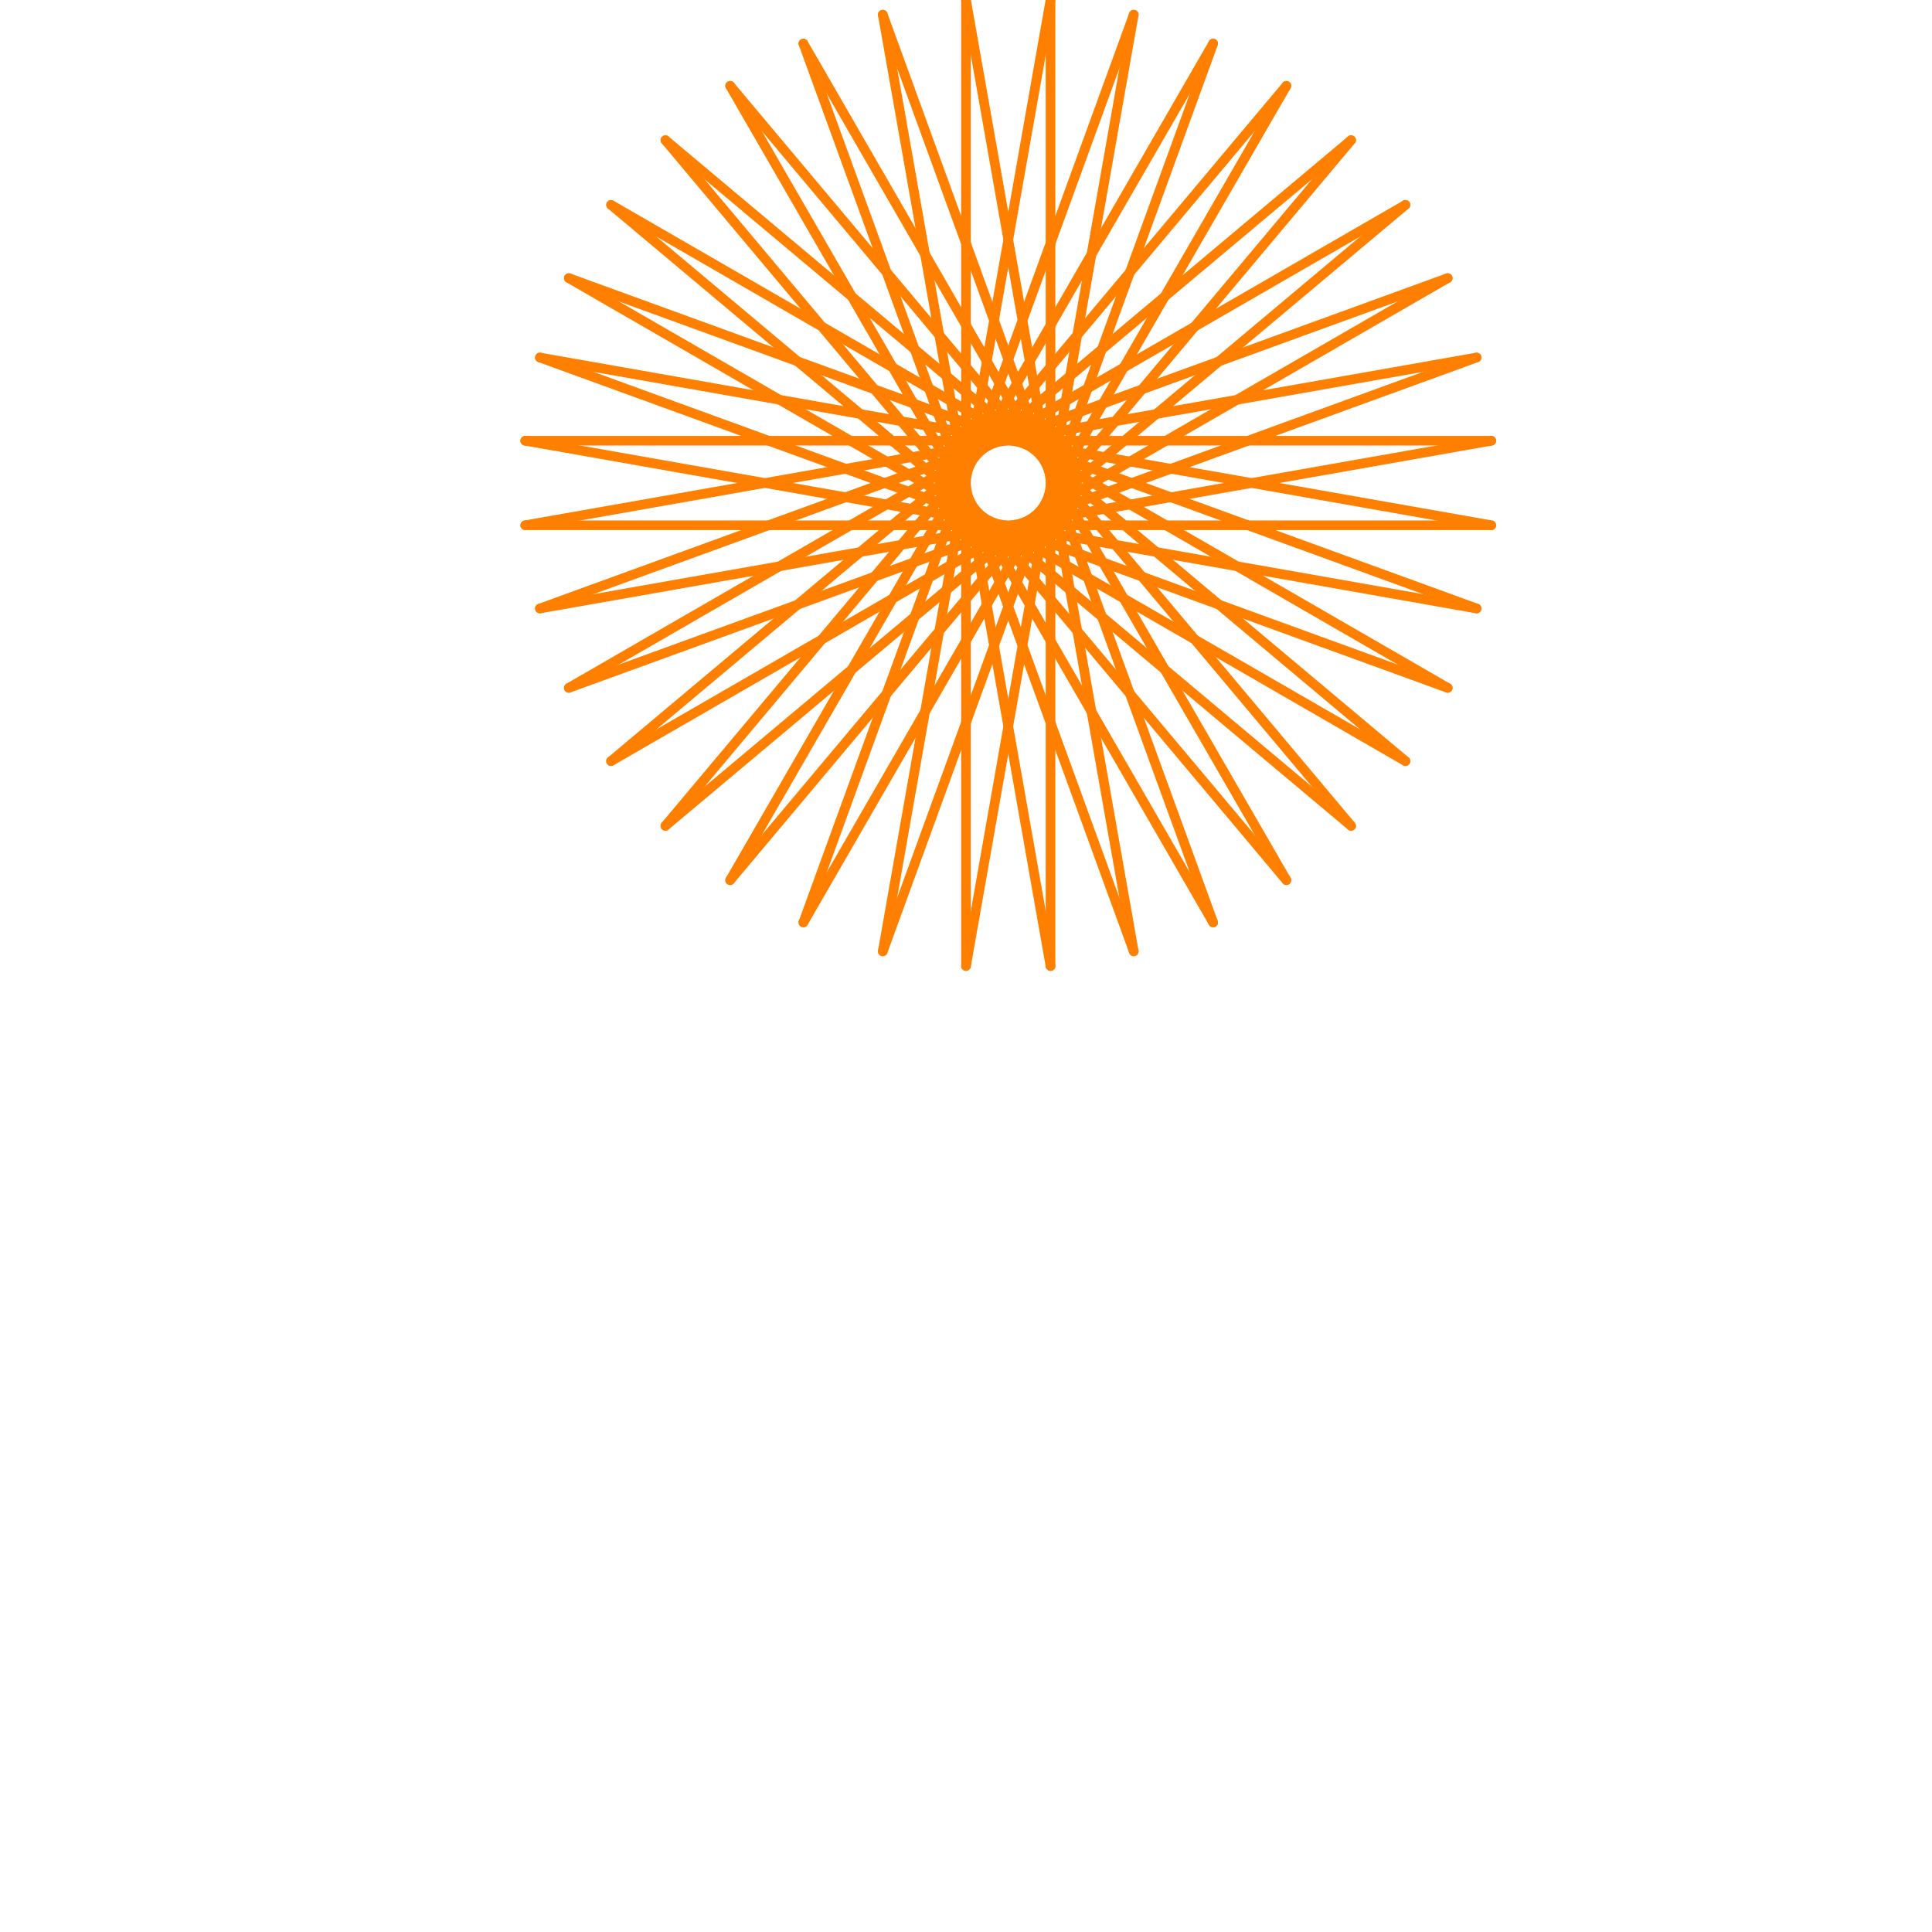
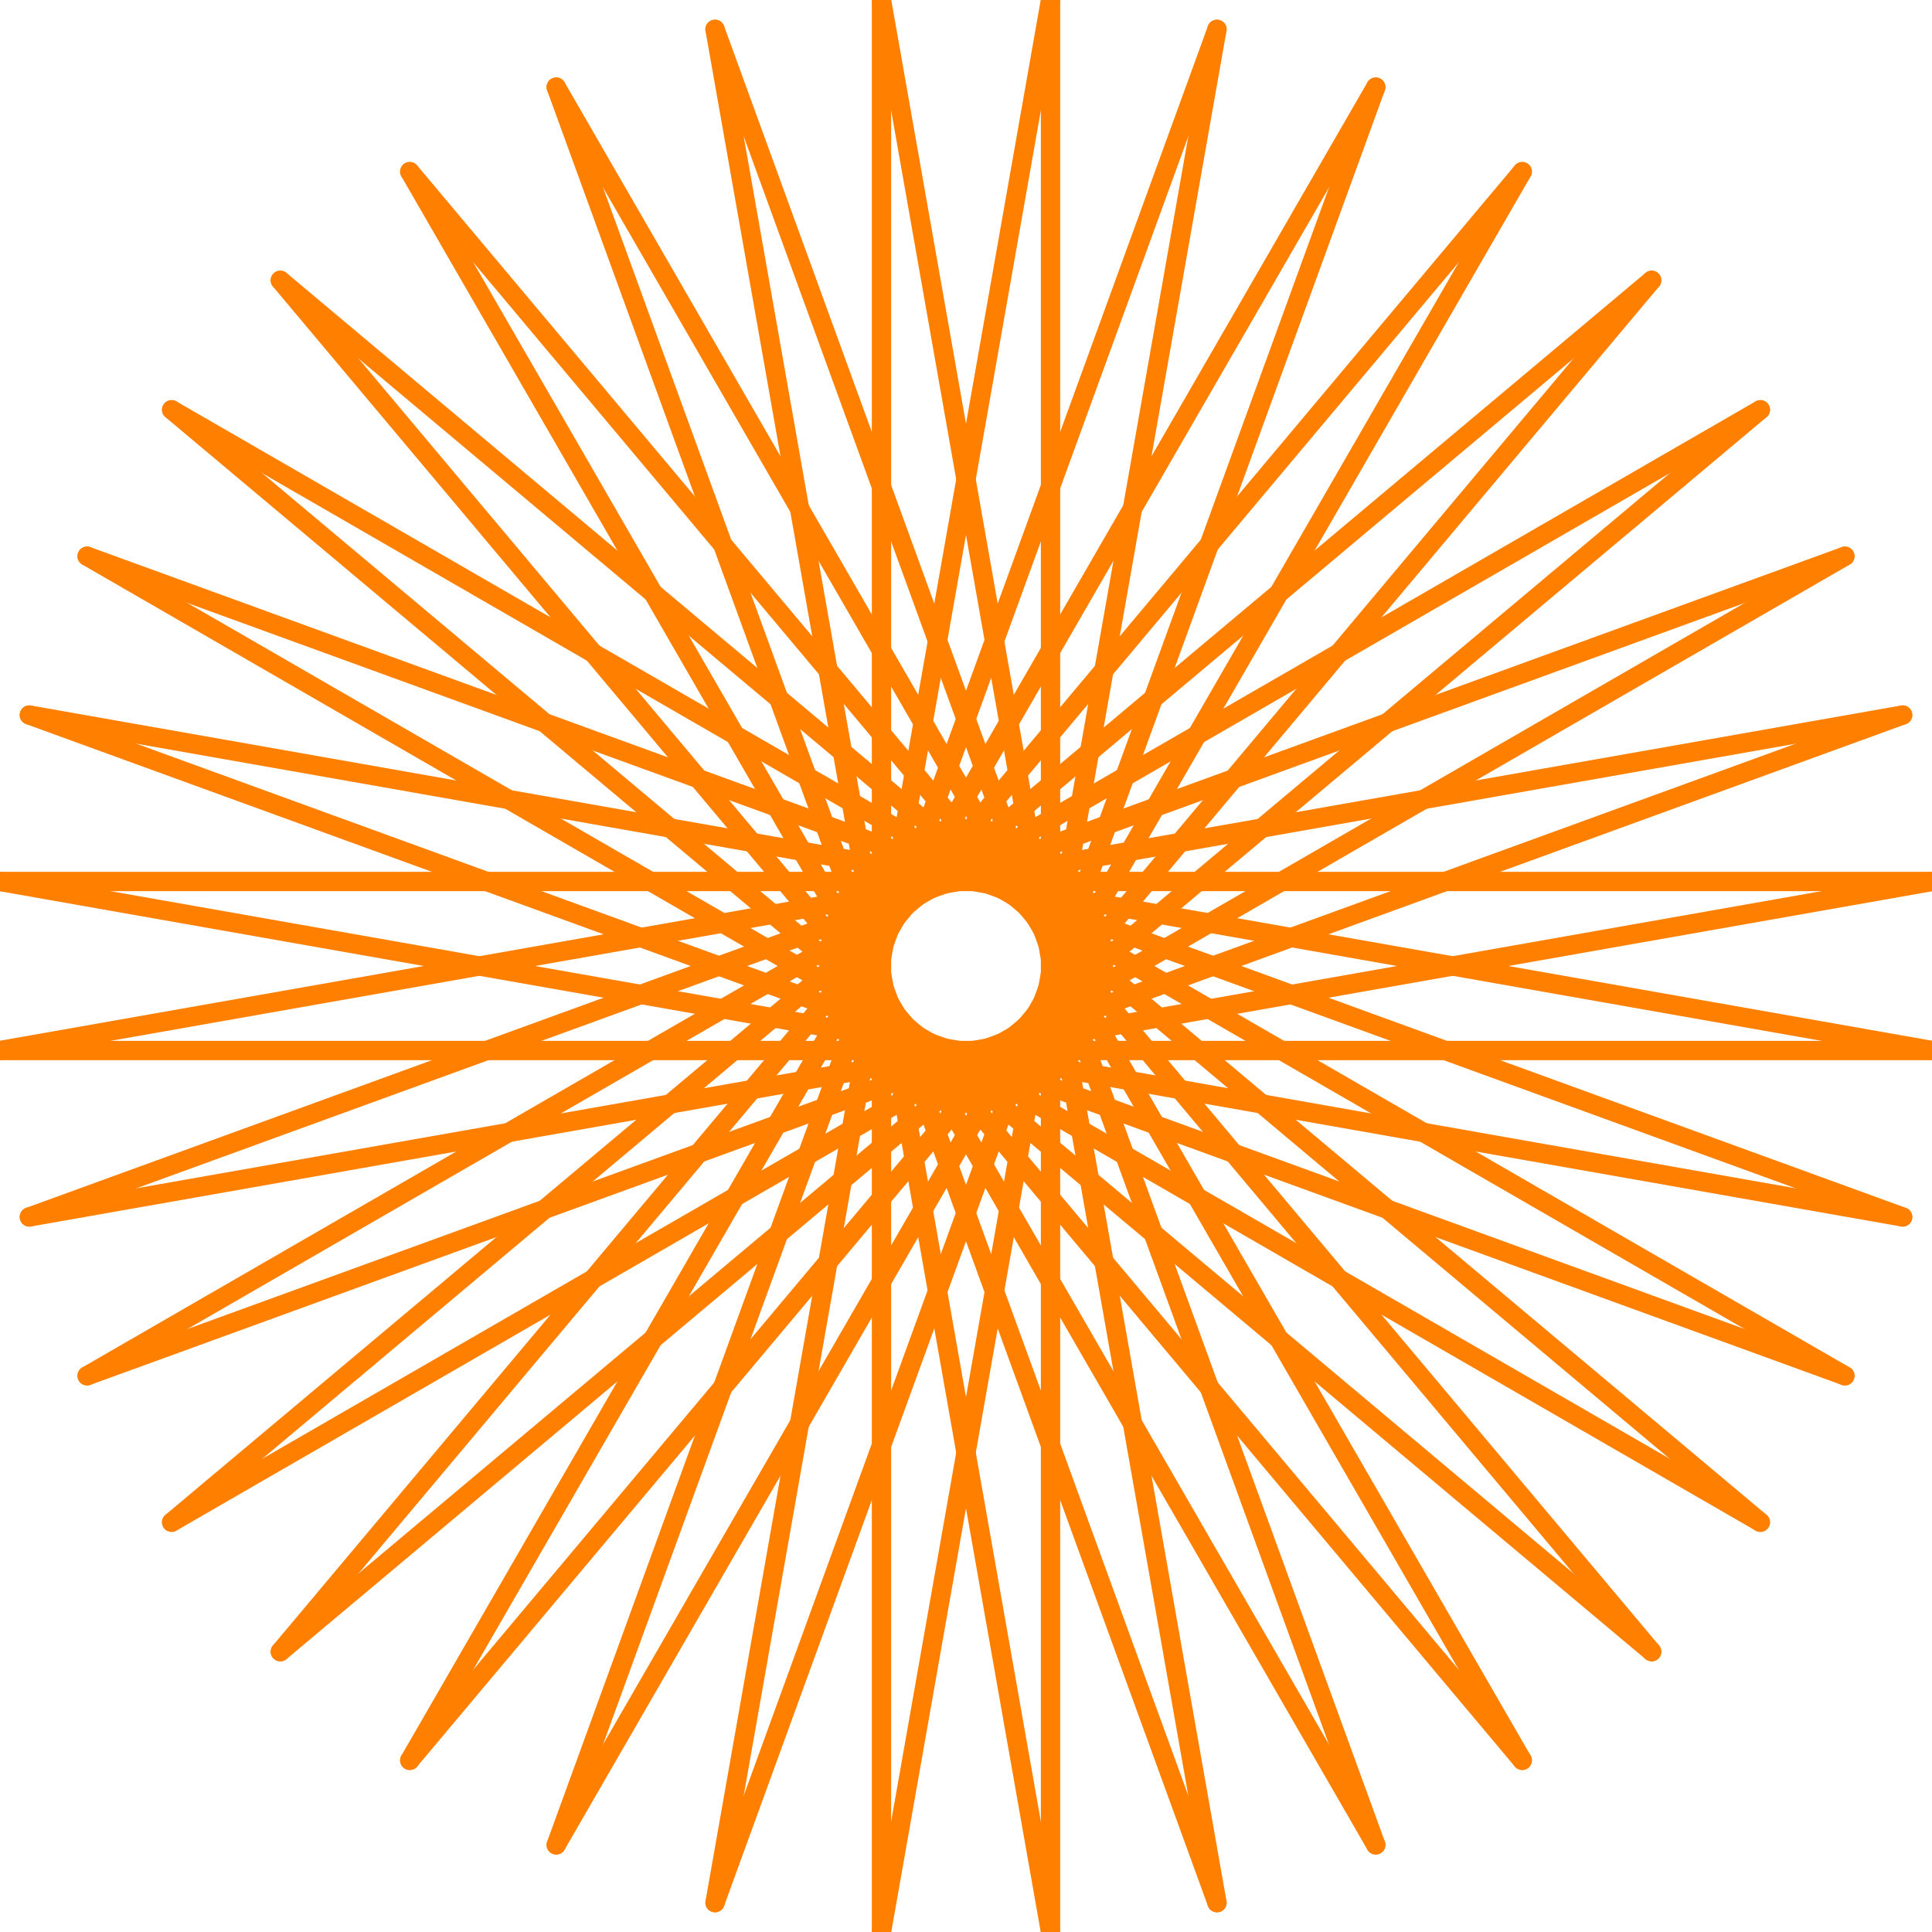
- <svg xmlns="http://www.w3.org/2000/svg" viewBox="0 0 400 400" width="400" height="400">
+ <svg xmlns="http://www.w3.org/2000/svg" viewBox="108.75 0 200 200" width="200" height="200">
  <line x1="200" y1="200" x2="200" y2="0" stroke="#ff8000" stroke-width="2" stroke-linecap="round" />
  <line x1="200" y1="0" x2="234.73" y2="196.96" stroke="#ff8000" stroke-width="2" stroke-linecap="round" />
  <line x1="234.73" y1="196.96" x2="166.33" y2="9.02" stroke="#ff8000" stroke-width="2" stroke-linecap="round" />
  <line x1="166.33" y1="9.02" x2="266.33" y2="182.23" stroke="#ff8000" stroke-width="2" stroke-linecap="round" />
  <line x1="266.33" y1="182.23" x2="137.77" y2="29.02" stroke="#ff8000" stroke-width="2" stroke-linecap="round" />
  <line x1="137.77" y1="29.02" x2="290.98" y2="157.58" stroke="#ff8000" stroke-width="2" stroke-linecap="round" />
  <line x1="290.98" y1="157.58" x2="117.77" y2="57.58" stroke="#ff8000" stroke-width="2" stroke-linecap="round" />
  <line x1="117.77" y1="57.58" x2="305.71" y2="125.98" stroke="#ff8000" stroke-width="2" stroke-linecap="round" />
  <line x1="305.71" y1="125.98" x2="108.75" y2="91.25" stroke="#ff8000" stroke-width="2" stroke-linecap="round" />
  <line x1="108.75" y1="91.25" x2="308.75" y2="91.25" stroke="#ff8000" stroke-width="2" stroke-linecap="round" />
  <line x1="308.75" y1="91.25" x2="111.79" y2="125.98" stroke="#ff8000" stroke-width="2" stroke-linecap="round" />
  <line x1="111.79" y1="125.98" x2="299.73" y2="57.58" stroke="#ff8000" stroke-width="2" stroke-linecap="round" />
  <line x1="299.73" y1="57.58" x2="126.52" y2="157.58" stroke="#ff8000" stroke-width="2" stroke-linecap="round" />
  <line x1="126.52" y1="157.58" x2="279.73" y2="29.02" stroke="#ff8000" stroke-width="2" stroke-linecap="round" />
  <line x1="279.73" y1="29.02" x2="151.17" y2="182.23" stroke="#ff8000" stroke-width="2" stroke-linecap="round" />
  <line x1="151.17" y1="182.23" x2="251.17" y2="9.02" stroke="#ff8000" stroke-width="2" stroke-linecap="round" />
  <line x1="251.17" y1="9.02" x2="182.77" y2="196.96" stroke="#ff8000" stroke-width="2" stroke-linecap="round" />
  <line x1="182.77" y1="196.96" x2="217.5" y2="0" stroke="#ff8000" stroke-width="2" stroke-linecap="round" />
  <line x1="217.5" y1="0" x2="217.5" y2="200" stroke="#ff8000" stroke-width="2" stroke-linecap="round" />
  <line x1="217.5" y1="200" x2="182.77" y2="3.04" stroke="#ff8000" stroke-width="2" stroke-linecap="round" />
  <line x1="182.77" y1="3.04" x2="251.17" y2="190.98" stroke="#ff8000" stroke-width="2" stroke-linecap="round" />
  <line x1="251.17" y1="190.98" x2="151.17" y2="17.77" stroke="#ff8000" stroke-width="2" stroke-linecap="round" />
  <line x1="151.17" y1="17.77" x2="279.73" y2="170.98" stroke="#ff8000" stroke-width="2" stroke-linecap="round" />
  <line x1="279.73" y1="170.98" x2="126.52" y2="42.42" stroke="#ff8000" stroke-width="2" stroke-linecap="round" />
  <line x1="126.52" y1="42.42" x2="299.73" y2="142.42" stroke="#ff8000" stroke-width="2" stroke-linecap="round" />
  <line x1="299.73" y1="142.42" x2="111.79" y2="74.02" stroke="#ff8000" stroke-width="2" stroke-linecap="round" />
  <line x1="111.79" y1="74.02" x2="308.75" y2="108.75" stroke="#ff8000" stroke-width="2" stroke-linecap="round" />
  <line x1="308.75" y1="108.75" x2="108.75" y2="108.75" stroke="#ff8000" stroke-width="2" stroke-linecap="round" />
  <line x1="108.75" y1="108.75" x2="305.71" y2="74.02" stroke="#ff8000" stroke-width="2" stroke-linecap="round" />
  <line x1="305.71" y1="74.02" x2="117.77" y2="142.42" stroke="#ff8000" stroke-width="2" stroke-linecap="round" />
  <line x1="117.77" y1="142.42" x2="290.98" y2="42.42" stroke="#ff8000" stroke-width="2" stroke-linecap="round" />
  <line x1="290.98" y1="42.42" x2="137.77" y2="170.98" stroke="#ff8000" stroke-width="2" stroke-linecap="round" />
  <line x1="137.77" y1="170.98" x2="266.33" y2="17.77" stroke="#ff8000" stroke-width="2" stroke-linecap="round" />
  <line x1="266.33" y1="17.77" x2="166.33" y2="190.98" stroke="#ff8000" stroke-width="2" stroke-linecap="round" />
  <line x1="166.33" y1="190.98" x2="234.73" y2="3.04" stroke="#ff8000" stroke-width="2" stroke-linecap="round" />
  <line x1="234.73" y1="3.04" x2="200" y2="200" stroke="#ff8000" stroke-width="2" stroke-linecap="round" />
</svg>
